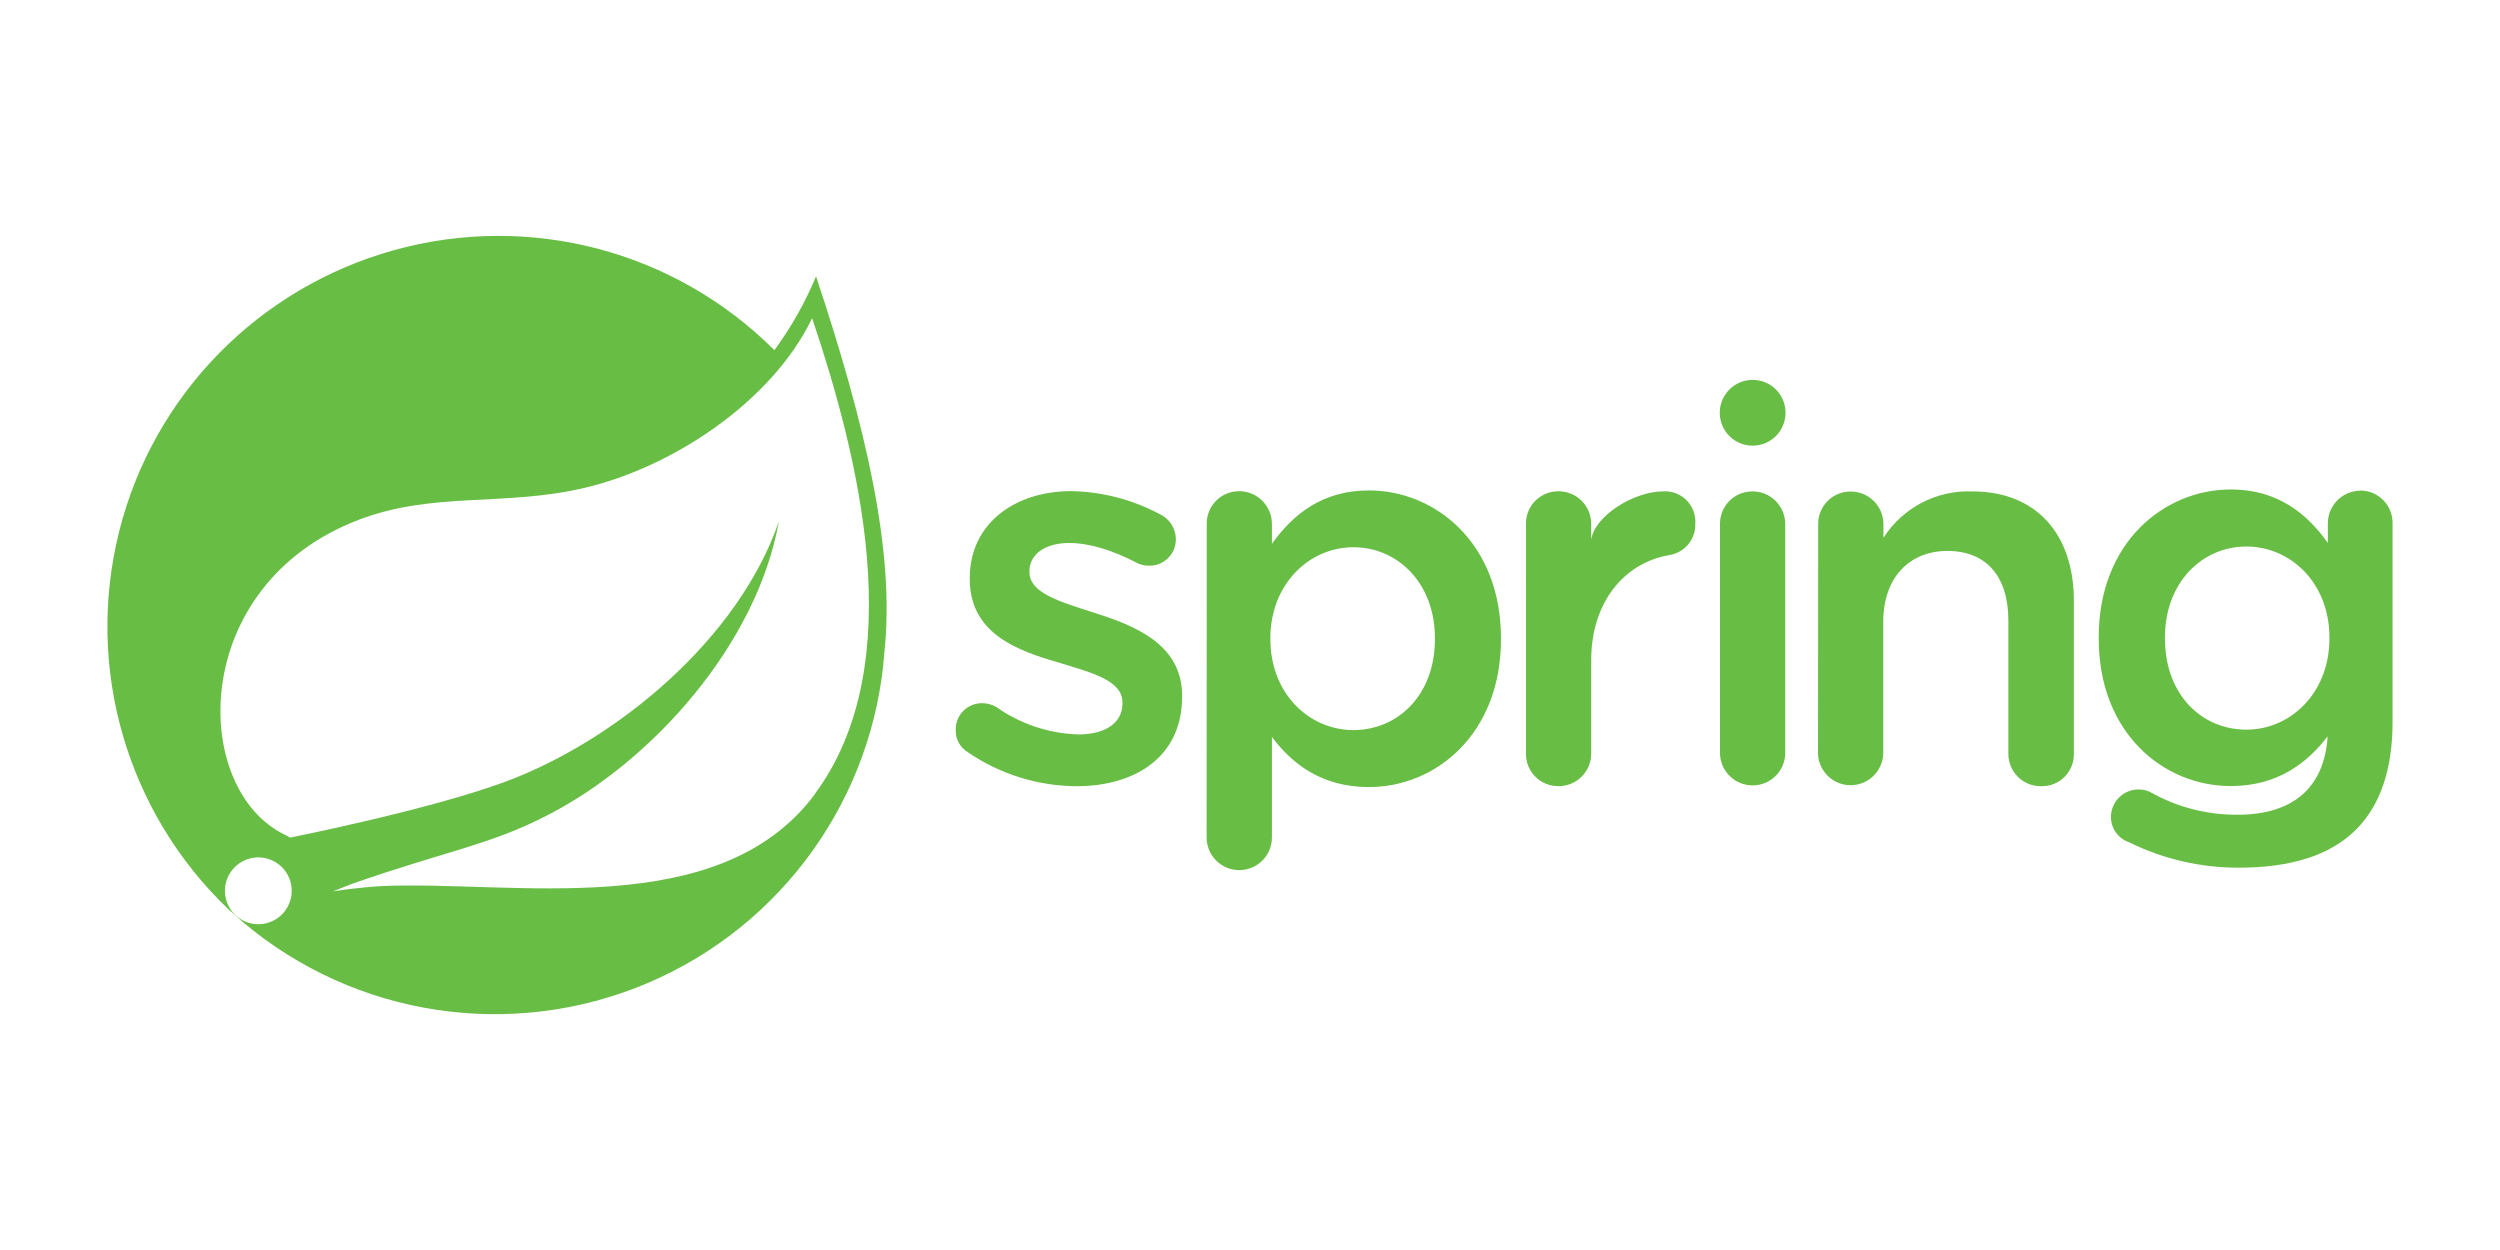
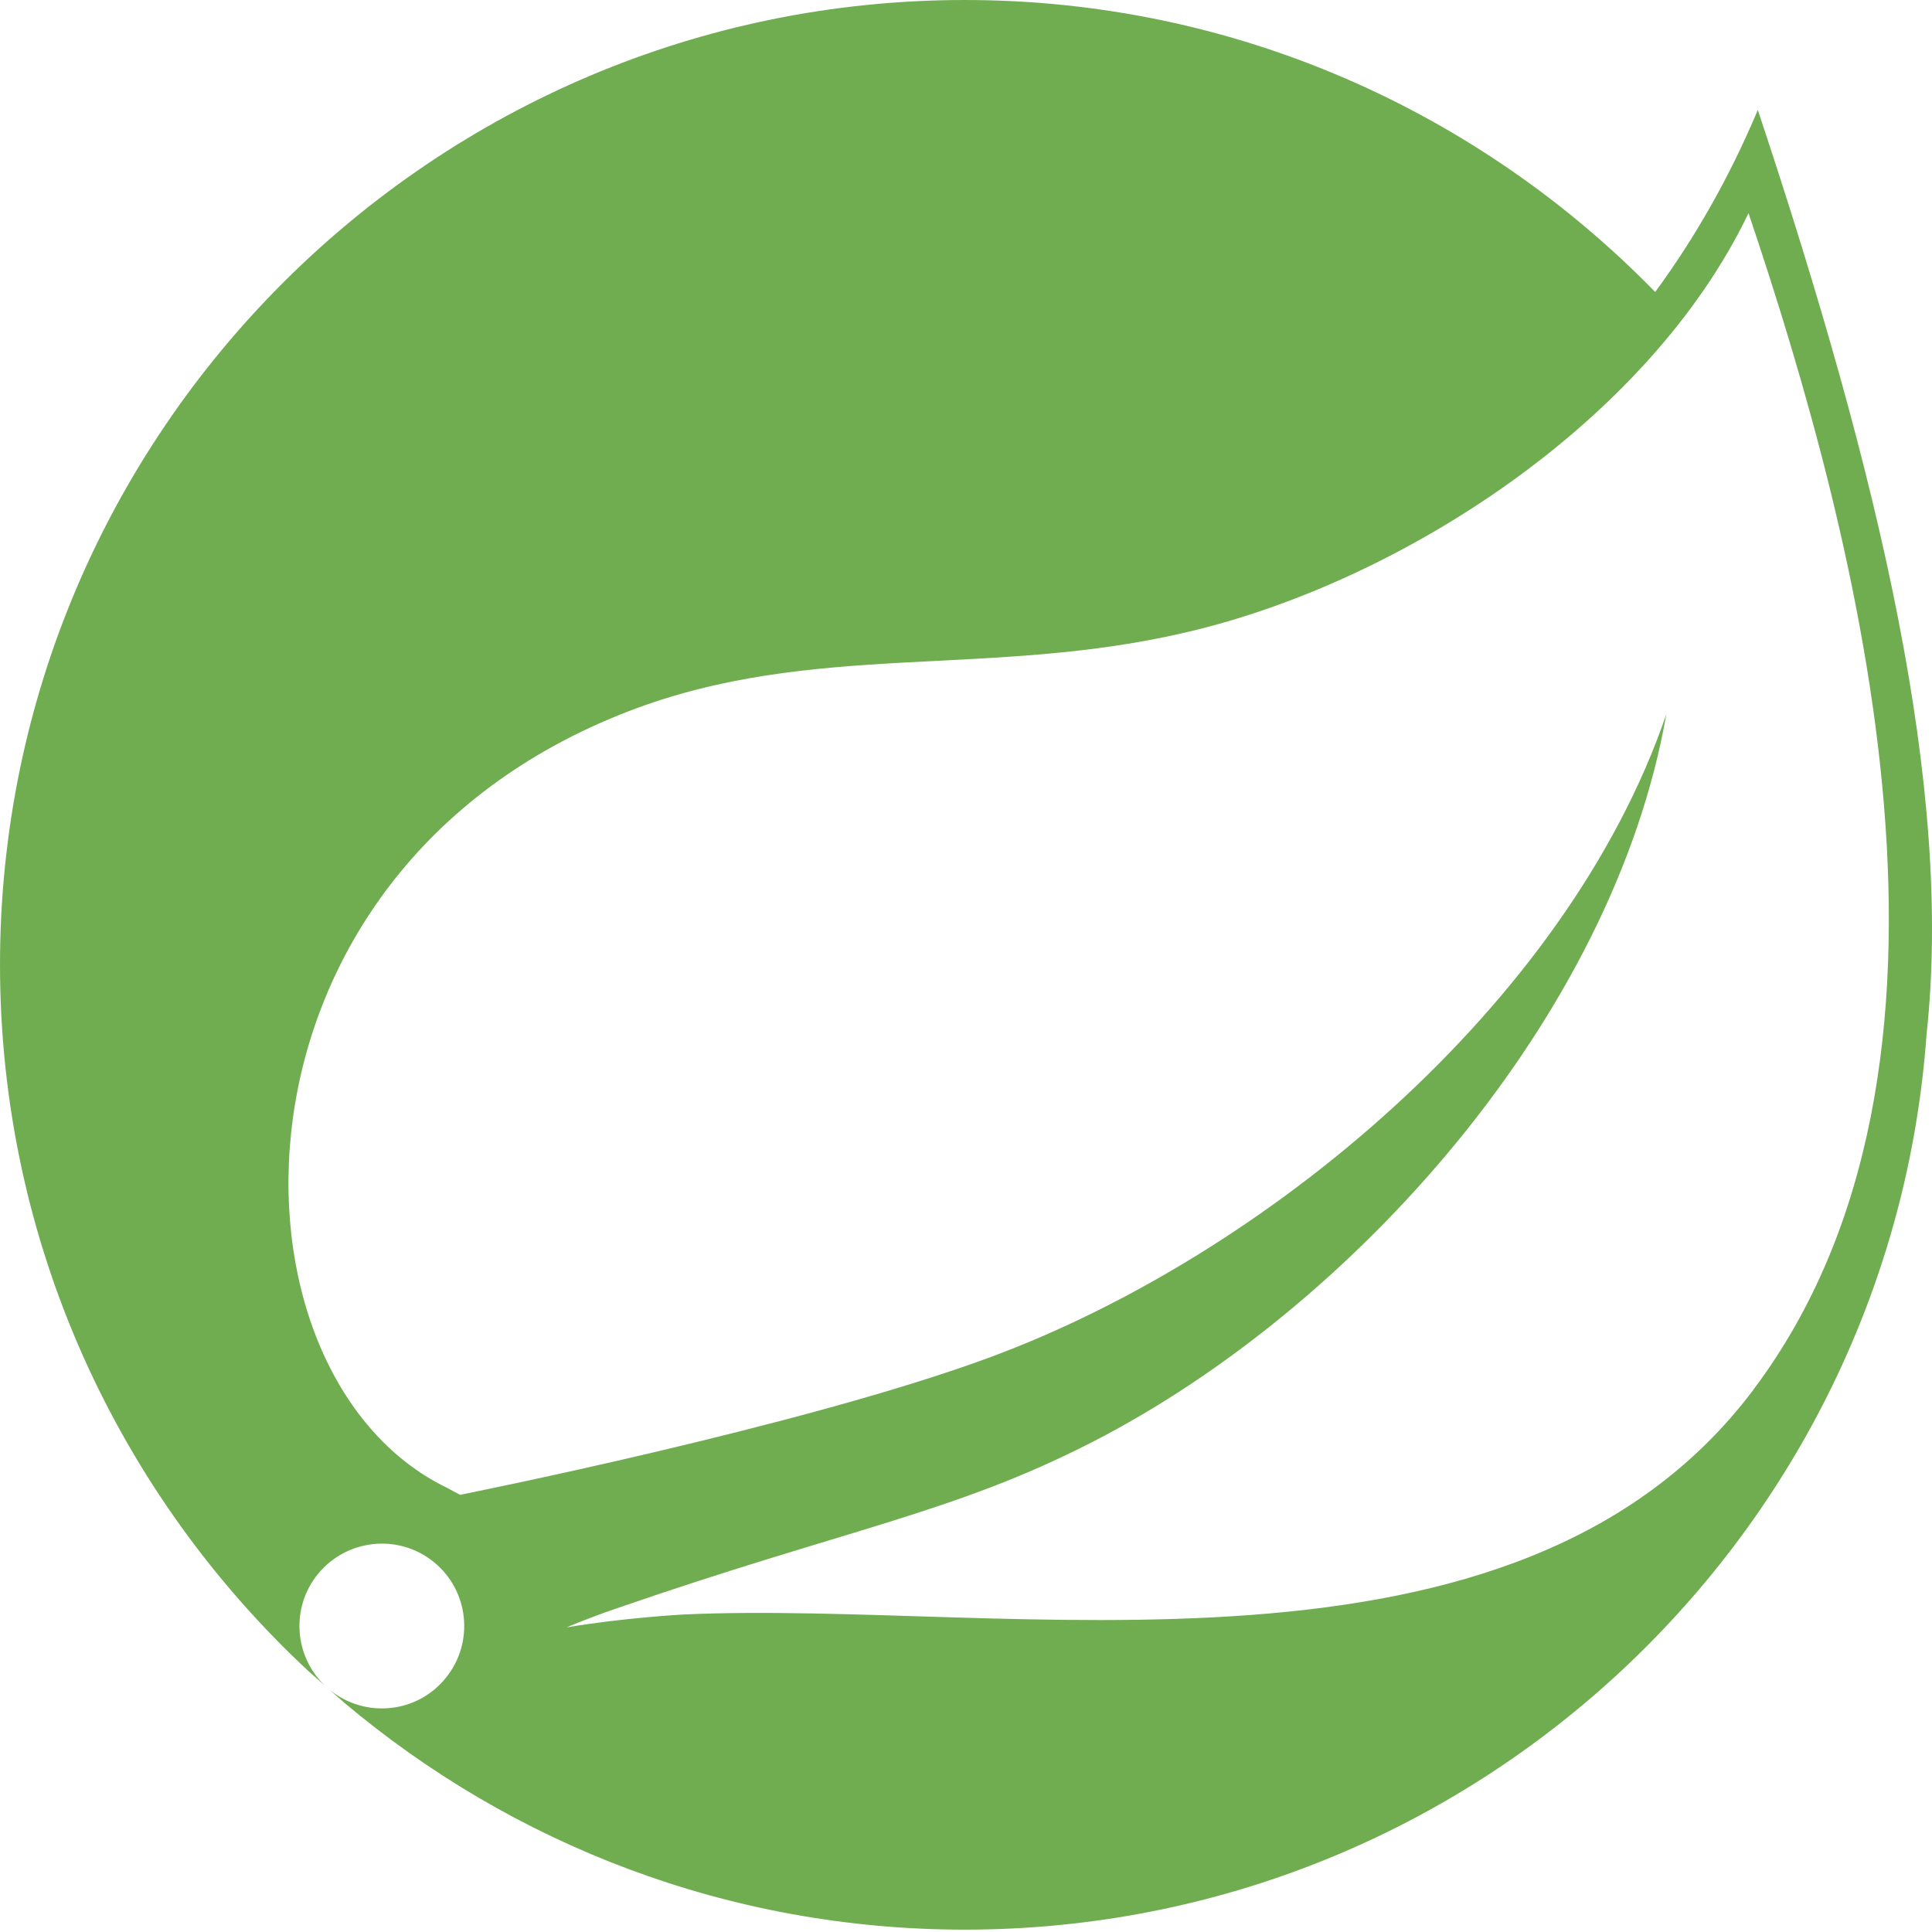
- <svg xmlns="http://www.w3.org/2000/svg" width="120" height="60">
-   <path d="M39.17 13.265a17.24 17.24 0 0 1-1.998 3.544c-4.778-4.776-11.755-6.613-18.265-4.8S7.357 18.966 5.717 25.52 6.086 39 10.98 43.66l.693.612a18.75 18.75 0 0 0 30.781-13.005c.51-4.775-.89-10.817-3.284-18zM13.647 43.767c-.408.504-1.08.713-1.702.53s-1.072-.725-1.14-1.37.26-1.267.83-1.577 1.27-.244 1.774.164c.687.557.793 1.566.236 2.254zm25.444-5.616c-4.628 6.165-14.51 4.086-20.847 4.384 0 0-1.123.066-2.254.252 0 0 .426-.182.972-.387 4.45-1.55 6.553-1.847 9.256-3.238 5.09-2.587 10.123-8.253 11.17-14.143-1.936 5.666-7.815 10.538-13.167 12.517-3.668 1.352-10.294 2.668-10.294 2.668l-.267-.143C9.15 37.87 9.01 28.106 17.2 24.957c3.6-1.383 7.025-.624 10.902-1.55 4.14-.984 8.93-4.086 10.88-8.133 2.18 6.475 4.806 16.6.097 22.88z" fill="#68bd45" />
-   <g transform="matrix(.57047 0 0 .57047 11.19773 16.05449)" fill="#68bd45">
-     <path d="M61.807 35.152a2.11 2.11 0 0 1-1.019-1.906 2.197 2.197 0 0 1 2.227-2.222 2.401 2.401 0 0 1 1.177.316 12.656 12.656 0 0 0 6.902 2.314c2.36 0 3.72-1.02 3.72-2.6v-.087c0-1.86-2.55-2.498-5.357-3.36-3.537-1.02-7.488-2.452-7.488-7.034v-.092c0-4.542 3.767-7.3 8.533-7.3a16.505 16.505 0 0 1 7.493 1.957 2.335 2.335 0 0 1 1.315 2.09 2.212 2.212 0 0 1-2.268 2.227 2.131 2.131 0 0 1-1.086-.275c-1.952-1.02-3.95-1.636-5.607-1.636-2.13 0-3.36 1.02-3.36 2.36v.092c0 1.77 2.6 2.498 5.403 3.405 3.497 1.1 7.442 2.676 7.442 6.988v.092c0 5.036-3.904 7.53-8.895 7.53a16.377 16.377 0 0 1-9.134-2.86zm20.1-19.196a2.712 2.712 0 0 1 2.717-2.768 2.752 2.752 0 0 1 2.768 2.768v1.662c1.77-2.498 4.266-4.496 8.155-4.496 5.607 0 11.117 4.445 11.117 12.437v.092c0 7.94-5.45 12.432-11.117 12.432-4 0-6.5-1.998-8.155-4.22v8.46a2.747 2.747 0 0 1-5.495 0zm19.2 9.685v-.092c0-4.628-3.135-7.646-6.856-7.646s-6.988 3.1-6.988 7.646v.092c0 4.587 3.267 7.646 6.988 7.646s6.856-2.926 6.856-7.66zm7.66-9.68a2.712 2.712 0 0 1 2.722-2.768 2.747 2.747 0 0 1 2.768 2.768v1.32c.275-2.04 3.634-4.078 6.035-4.078a2.549 2.549 0 0 1 2.722 2.722 2.579 2.579 0 0 1-2.176 2.635c-3.904.678-6.58 4.078-6.58 8.823v7.9a2.737 2.737 0 0 1-2.768 2.722 2.702 2.702 0 0 1-2.722-2.722zm16.326.012a2.717 2.717 0 0 1 2.722-2.768 2.752 2.752 0 0 1 2.768 2.768V35.3a2.747 2.747 0 0 1-5.49 0zm8.263.01a2.712 2.712 0 0 1 2.722-2.768 2.752 2.752 0 0 1 2.768 2.768v1.126a8.492 8.492 0 0 1 7.488-3.904c5.398 0 8.533 3.63 8.533 9.175v12.906a2.676 2.676 0 0 1-2.722 2.722 2.717 2.717 0 0 1-2.788-2.722V24.07c0-3.72-1.86-5.857-5.128-5.857-3.176 0-5.398 2.227-5.398 5.948v11.122a2.747 2.747 0 0 1-5.49 0zm45.65-2.84a2.752 2.752 0 0 0-2.768 2.768v1.63c-1.77-2.498-4.266-4.5-8.156-4.5-5.607 0-11.122 4.445-11.122 12.432v.092c-.015 7.947 5.434 12.432 11.107 12.432 3.97 0 6.463-1.973 8.155-4.185-.275 4.317-2.916 6.596-7.55 6.596a14.67 14.67 0 0 1-7.371-1.901 2.187 2.187 0 0 0-.994-.224 2.319 2.319 0 0 0-2.319 2.263 2.253 2.253 0 0 0 1.529 2.182 20.679 20.679 0 0 0 9.256 2.136c4.312 0 7.67-1.02 9.853-3.22 1.993-1.998 3.058-5 3.058-9.032V15.9a2.717 2.717 0 0 0-2.681-2.768zm-9.623 20.108c-3.767 0-6.85-2.95-6.85-7.67v-.092c0-4.628 3.13-7.646 6.85-7.646s6.988 3.063 6.988 7.646v.092c0 4.582-3.262 7.67-6.988 7.67z" />
-     <circle r="2.768" cy="6.588" cx="127.841" />
+ <svg xmlns="http://www.w3.org/2000/svg" width="800px" height="800px" viewBox="0 0 32 32">
+   <g fill="none" fill-rule="evenodd">
+     <path d="M0 0h32v32H0z" />
+     <path fill="#70AD51" d="M5.466 27.993c.586.473 1.446.385 1.918-.202.475-.585.386-1.445-.2-1.92-.585-.474-1.444-.383-1.92.202-.45.555-.392 1.356.115 1.844l-.266-.234C1.972 24.762 0 20.597 0 15.978 0 7.168 7.168 0 15.98 0c4.48 0 8.53 1.857 11.435 4.836.66-.898 1.232-1.902 1.7-3.015 2.036 6.118 3.233 11.26 2.795 15.31-.592 8.274-7.508 14.83-15.93 14.83-3.912 0-7.496-1.416-10.276-3.757l-.238-.21zm23.58-4.982c4.01-5.336 1.775-13.965-.085-19.48-1.657 3.453-5.738 6.094-9.262 6.93-3.303.788-6.226.142-9.283 1.318-6.97 2.68-6.86 10.992-3.02 12.86.002 0 .23.124.227.12 0-.002 5.644-1.122 8.764-2.274 4.56-1.684 9.566-5.835 11.213-10.657-.877 5.015-5.182 9.84-9.507 12.056-2.302 1.182-4.092 1.445-7.88 2.756-.464.158-.828.314-.828.314.96-.16 1.917-.212 1.917-.212 5.393-.255 13.807 1.516 17.745-3.73z" />
  </g>
</svg>
